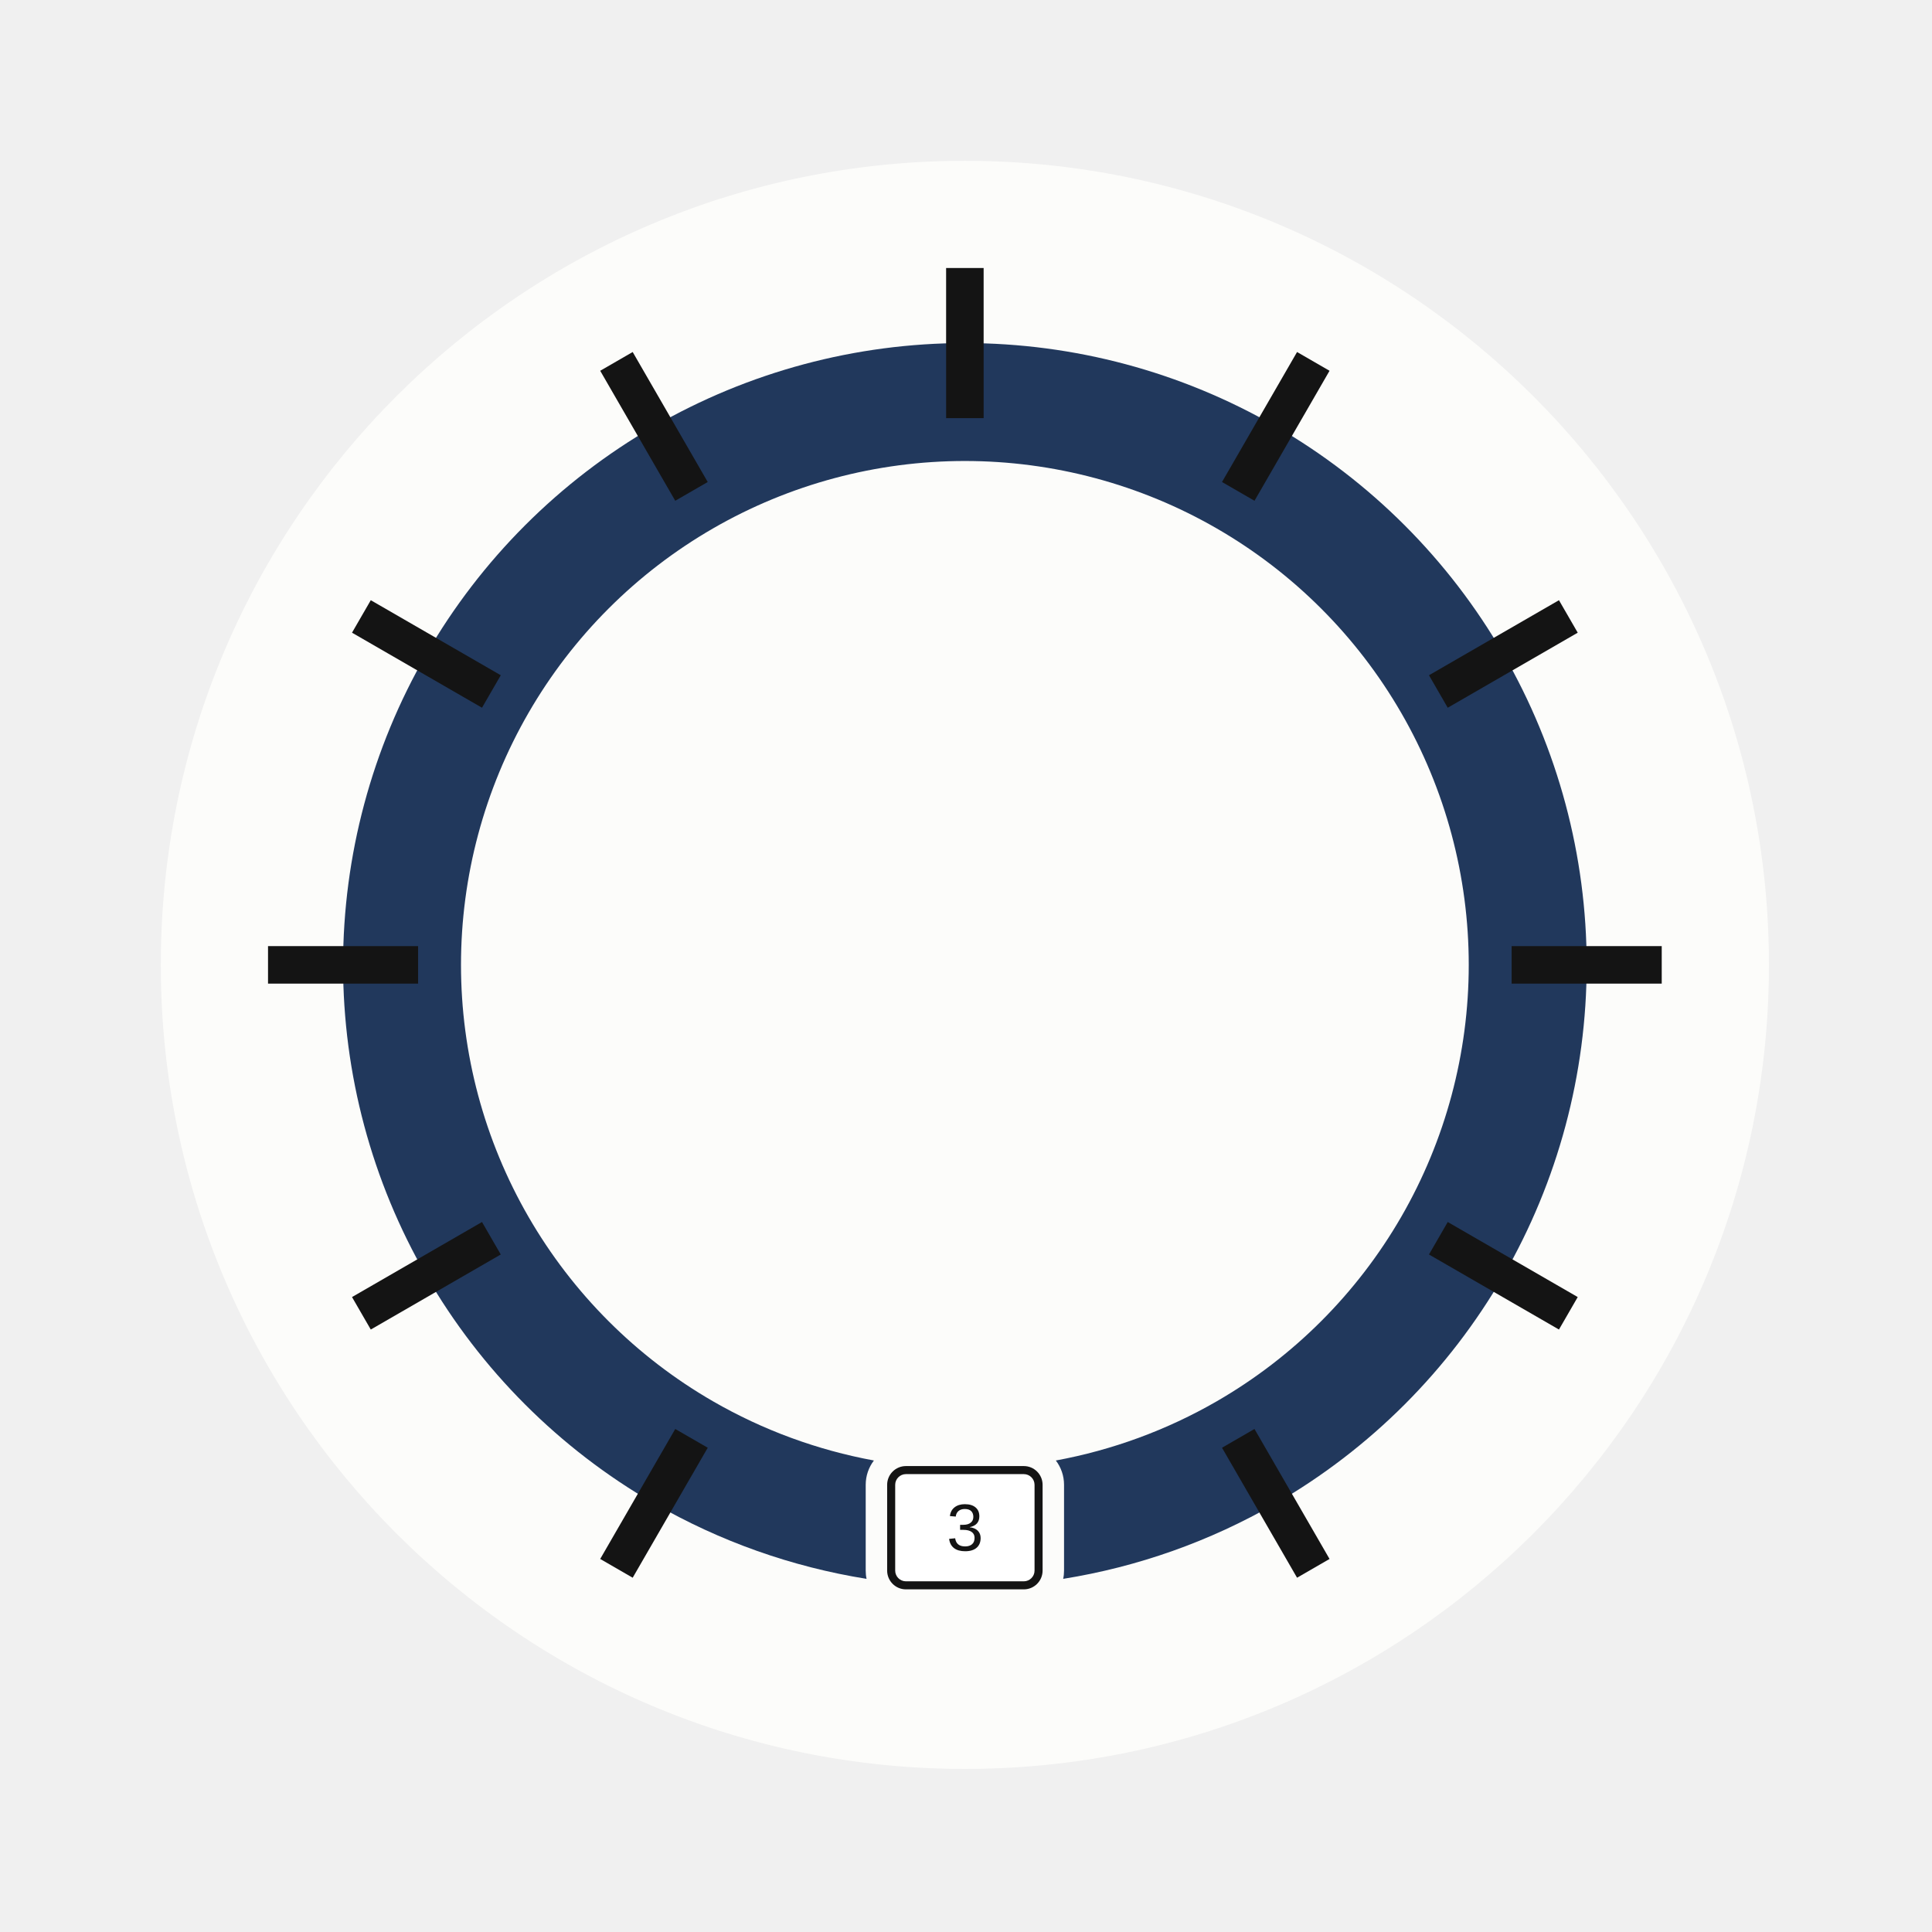
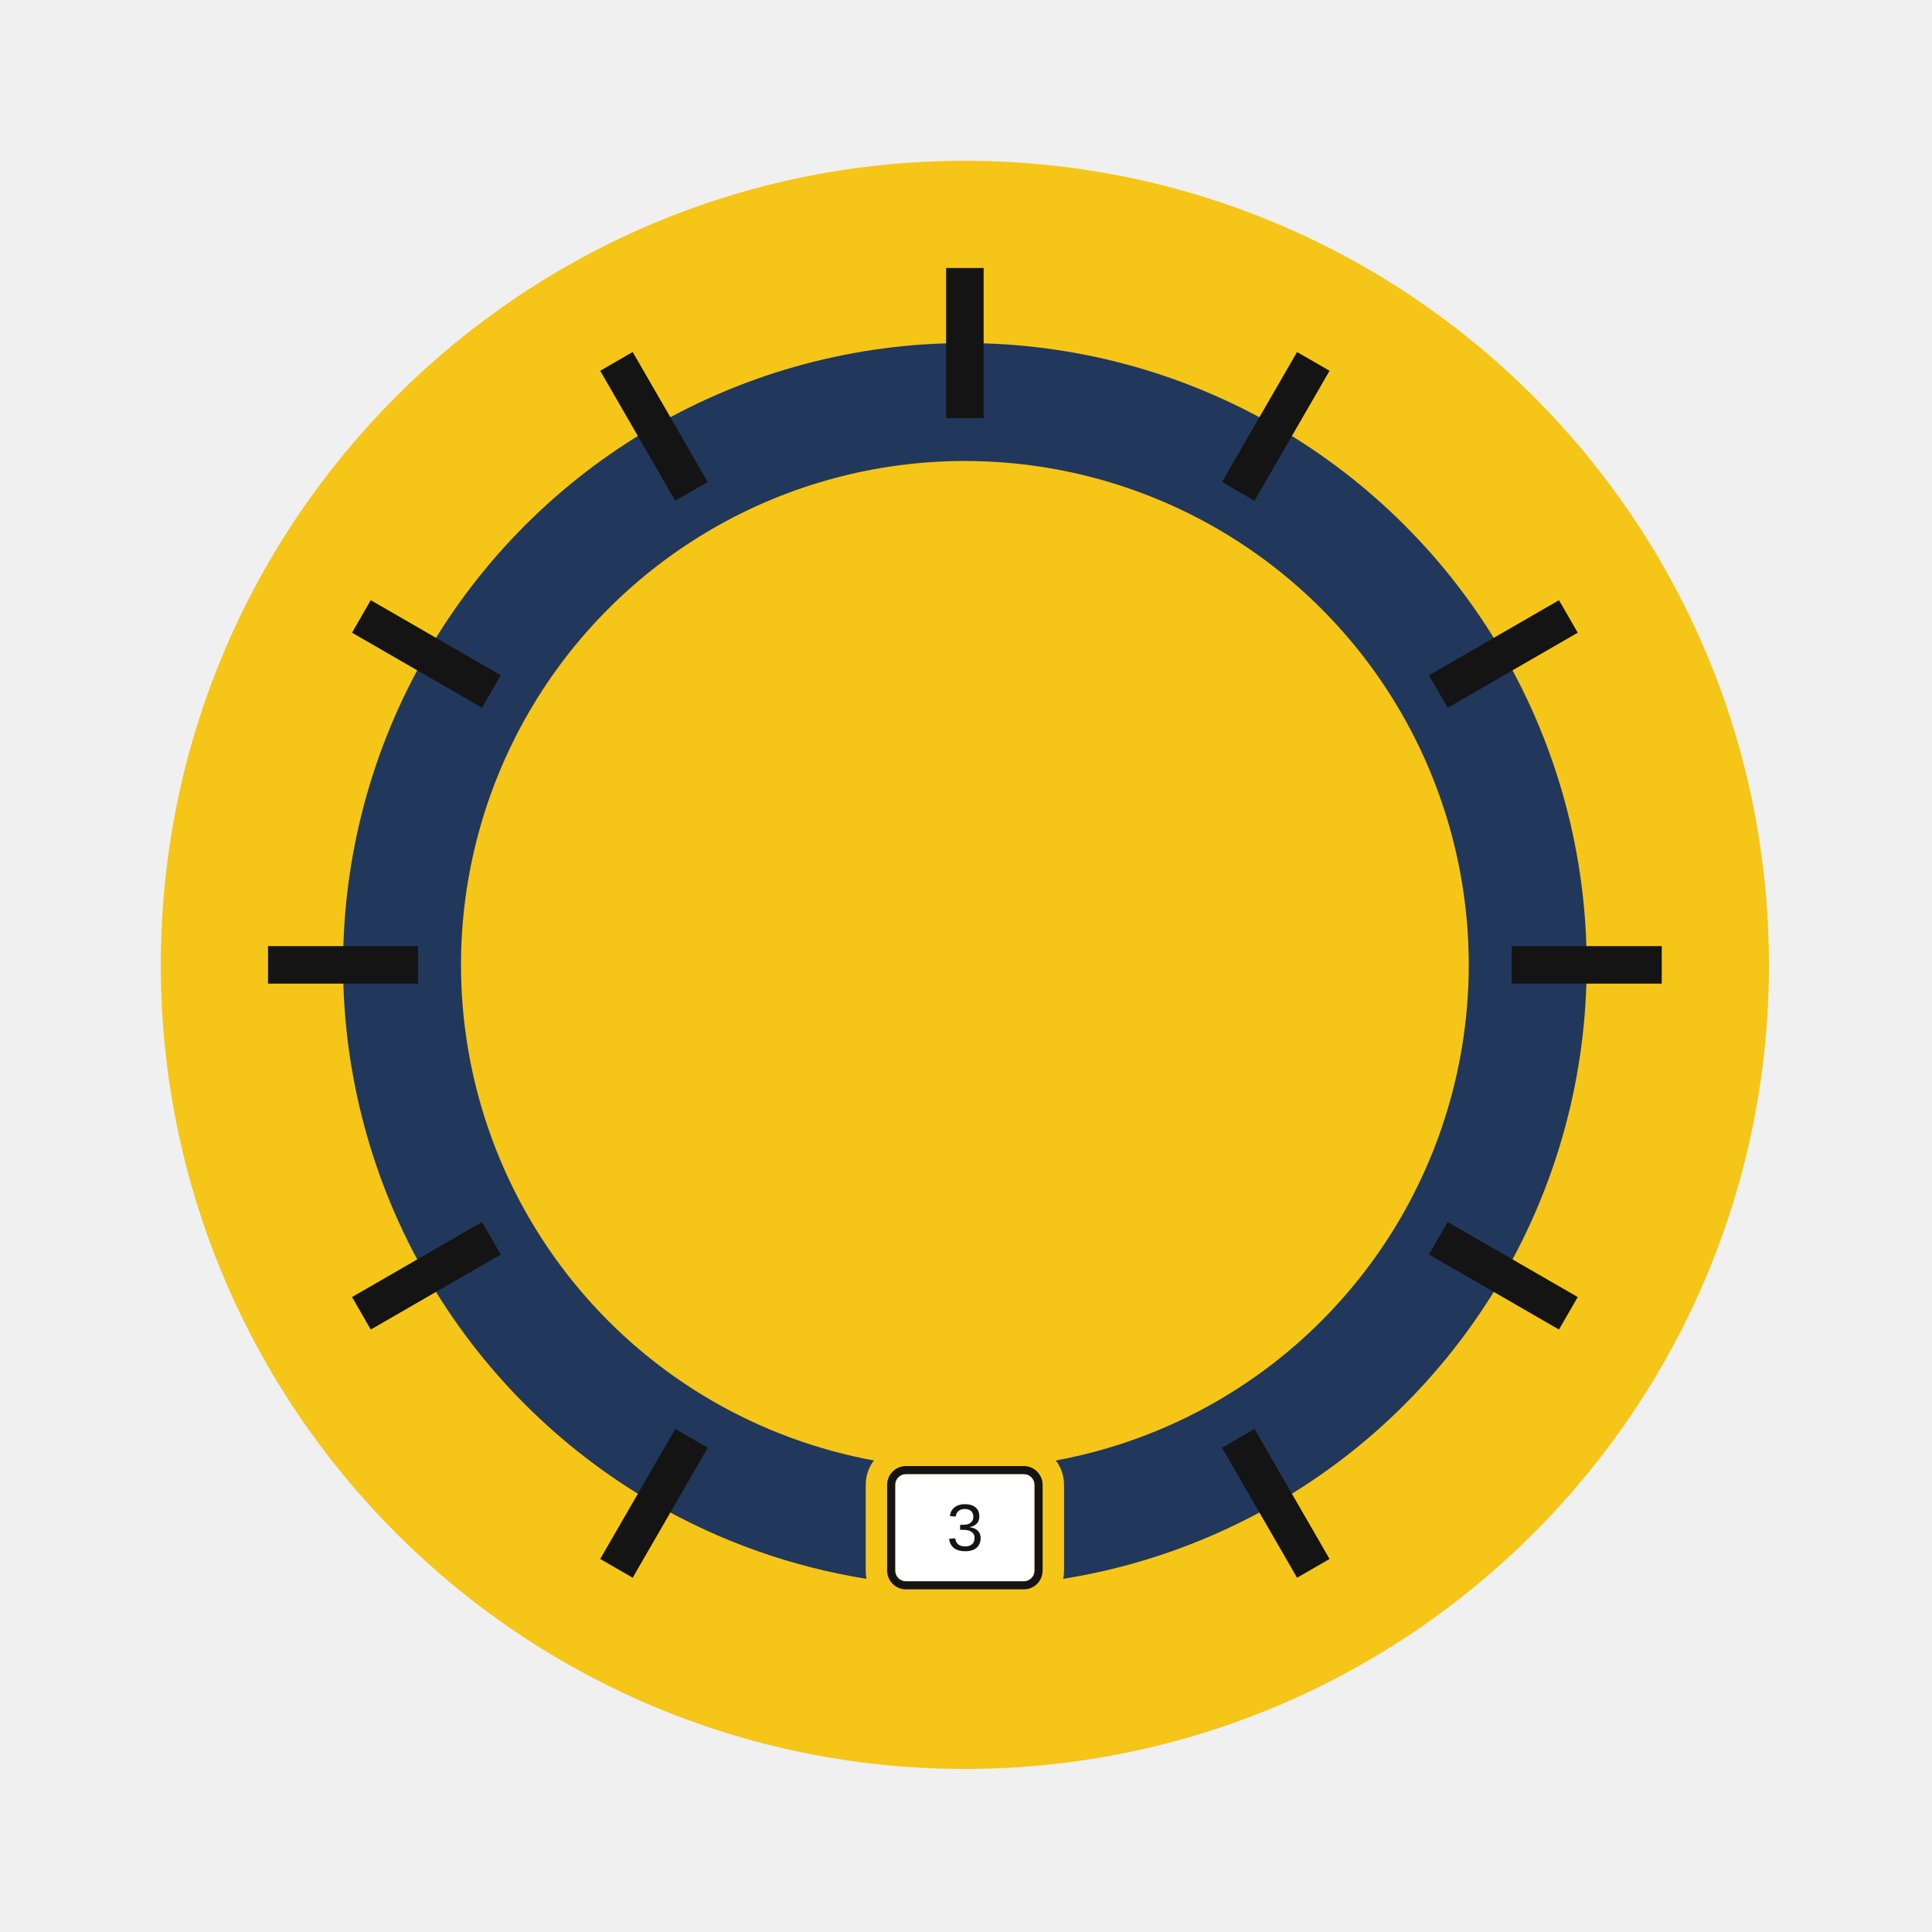
<svg xmlns="http://www.w3.org/2000/svg" width="613" height="613">
  <path fill="white" transform="matrix(17.0079 0 -0 -17.0079 306.142 306.142)" d="M-1.3 -11.3C-1.3 -11.41 -1.21 -11.5 -1.1 -11.5L1.1 -11.5C1.21 -11.5 1.3 -11.41 1.3 -11.3L1.3 -9.7C1.3 -9.59 1.21 -9.5 1.1 -9.5L-1.1 -9.5C-1.21 -9.5 -1.3 -9.59 -1.3 -9.7L-1.3 -11.3Z" />
  <path fill="#141414" transform="matrix(17.0079 0 -0 -17.0079 306.142 306.142)" d="M0.294 -10.691Q0.294 -10.809 0.219 -10.874Q0.144 -10.939 0.005 -10.939Q-0.125 -10.939 -0.202 -10.881Q-0.279 -10.822 -0.294 -10.708L-0.181 -10.697Q-0.16 -10.849 0.005 -10.849Q0.087 -10.849 0.134 -10.808Q0.181 -10.768 0.181 -10.688Q0.181 -10.618 0.127 -10.579Q0.074 -10.54 -0.028 -10.54L-0.089 -10.54L-0.089 -10.446L-0.03 -10.446Q0.06 -10.446 0.109 -10.406Q0.158 -10.367 0.158 -10.298Q0.158 -10.23 0.118 -10.19Q0.078 -10.151 -0.002 -10.151Q-0.074 -10.151 -0.118 -10.188Q-0.163 -10.225 -0.17 -10.292L-0.279 -10.283Q-0.267 -10.178 -0.193 -10.12Q-0.118 -10.061 -0 -10.061Q0.128 -10.061 0.199 -10.121Q0.27 -10.18 0.27 -10.287Q0.27 -10.369 0.225 -10.42Q0.179 -10.471 0.092 -10.489L0.092 -10.492Q0.187 -10.502 0.241 -10.556Q0.294 -10.61 0.294 -10.691Z" />
-   <path fill="#FCFCFA" transform="matrix(17.0079 0 -0 -17.0079 306.142 306.142)" d="M15 0C15 8.284 8.284 15 0 15C-8.284 15 -15 8.284 -15 0C-15 -8.284 -8.284 -15 0 -15C8.284 -15 15 -8.284 15 0ZM-1.3 -11.3L-1.3 -9.7C-1.3 -9.59 -1.21 -9.5 -1.1 -9.5L1.1 -9.5C1.21 -9.5 1.3 -9.59 1.3 -9.7L1.3 -11.3C1.3 -11.41 1.21 -11.5 1.1 -11.5L-1.1 -11.5C-1.21 -11.5 -1.3 -11.41 -1.3 -11.3Z" />
+   <path fill="#F5C518" transform="matrix(17.0079 0 -0 -17.0079 306.142 306.142)" d="M15 0C15 8.284 8.284 15 0 15C-8.284 15 -15 8.284 -15 0C-15 -8.284 -8.284 -15 0 -15C8.284 -15 15 -8.284 15 0ZM-1.3 -11.3L-1.3 -9.7C-1.3 -9.59 -1.21 -9.5 -1.1 -9.5L1.1 -9.5C1.21 -9.5 1.3 -9.59 1.3 -9.7L1.3 -11.3C1.3 -11.41 1.21 -11.5 1.1 -11.5L-1.1 -11.5C-1.21 -11.5 -1.3 -11.41 -1.3 -11.3Z" />
  <path fill="#21385C" transform="matrix(17.0079 0 -0 -17.0079 306.142 306.142)" d="M0 11.6C-2.036 11.6 -4.037 11.064 -5.8 10.046C-7.563 9.028 -9.028 7.563 -10.046 5.8C-11.064 4.037 -11.6 2.036 -11.6 0C-11.6 -2.036 -11.064 -4.037 -10.046 -5.8C-9.028 -7.563 -7.563 -9.028 -5.8 -10.046C-4.571 -10.756 -3.226 -11.231 -1.834 -11.454C-1.845 -11.404 -1.85 -11.353 -1.85 -11.3L-1.85 -9.7C-1.85 -9.529 -1.793 -9.372 -1.697 -9.246C-2.75 -9.052 -3.766 -8.68 -4.7 -8.141C-6.129 -7.316 -7.316 -6.129 -8.141 -4.7C-8.966 -3.271 -9.4 -1.65 -9.4 0C-9.4 1.65 -8.966 3.271 -8.141 4.7C-7.316 6.129 -6.129 7.316 -4.7 8.141C-3.271 8.966 -1.65 9.4 0 9.4C1.65 9.4 3.271 8.966 4.7 8.141C6.129 7.316 7.316 6.129 8.141 4.7C8.966 3.271 9.4 1.65 9.4 0C9.4 -1.65 8.966 -3.271 8.141 -4.7C7.316 -6.129 6.129 -7.316 4.7 -8.141C3.766 -8.68 2.75 -9.052 1.697 -9.246C1.793 -9.372 1.85 -9.529 1.85 -9.7L1.85 -11.3C1.85 -11.353 1.845 -11.404 1.834 -11.454C3.226 -11.231 4.571 -10.756 5.8 -10.046C7.563 -9.028 9.028 -7.563 10.046 -5.8C11.064 -4.037 11.6 -2.036 11.6 0C11.6 2.036 11.064 4.037 10.046 5.8C9.028 7.563 7.563 9.028 5.8 10.046C4.037 11.064 2.036 11.6 0 11.6Z" />
  <path fill="#141414" transform="matrix(17.0079 0 -0 -17.0079 306.142 306.142)" d="M-10.2 0.35L-13 0.35L-13 -0.35L-10.2 -0.35L-10.2 0.35ZM10.2 -0.35L13 -0.35L13 0.35L10.2 0.35L10.2 -0.35ZM0.35 10.2L0.35 13L-0.35 13L-0.35 10.2L0.35 10.2ZM-9.008 -4.797L-11.433 -6.197L-11.083 -6.803L-8.658 -5.403L-9.008 -4.797ZM8.658 -5.403L11.083 -6.803L11.433 -6.197L9.008 -4.797L8.658 -5.403ZM-8.658 5.403L-11.083 6.803L-11.433 6.197L-9.008 4.797L-8.658 5.403ZM9.008 4.797L11.433 6.197L11.083 6.803L8.658 5.403L9.008 4.797ZM-5.403 -8.658L-6.803 -11.083L-6.197 -11.433L-4.797 -9.008L-5.403 -8.658ZM4.797 -9.008L6.197 -11.433L6.803 -11.083L5.403 -8.658L4.797 -9.008ZM-4.797 9.008L-6.197 11.433L-6.803 11.083L-5.403 8.658L-4.797 9.008ZM5.403 8.658L6.803 11.083L6.197 11.433L4.797 9.008L5.403 8.658Z" />
  <path fill="#141414" transform="matrix(17.0079 0 -0 -17.0079 306.142 306.142)" d="M-1.45 -11.3C-1.45 -11.493 -1.293 -11.65 -1.1 -11.65L1.1 -11.65C1.293 -11.65 1.45 -11.493 1.45 -11.3L1.45 -9.7C1.45 -9.507 1.293 -9.35 1.1 -9.35L-1.1 -9.35C-1.293 -9.35 -1.45 -9.507 -1.45 -9.7L-1.45 -11.3ZM-1.3 -11.3L-1.3 -9.7C-1.3 -9.59 -1.21 -9.5 -1.1 -9.5L1.1 -9.5C1.21 -9.5 1.3 -9.59 1.3 -9.7L1.3 -11.3C1.3 -11.41 1.21 -11.5 1.1 -11.5L-1.1 -11.5C-1.21 -11.5 -1.3 -11.41 -1.3 -11.3Z" />
</svg>
